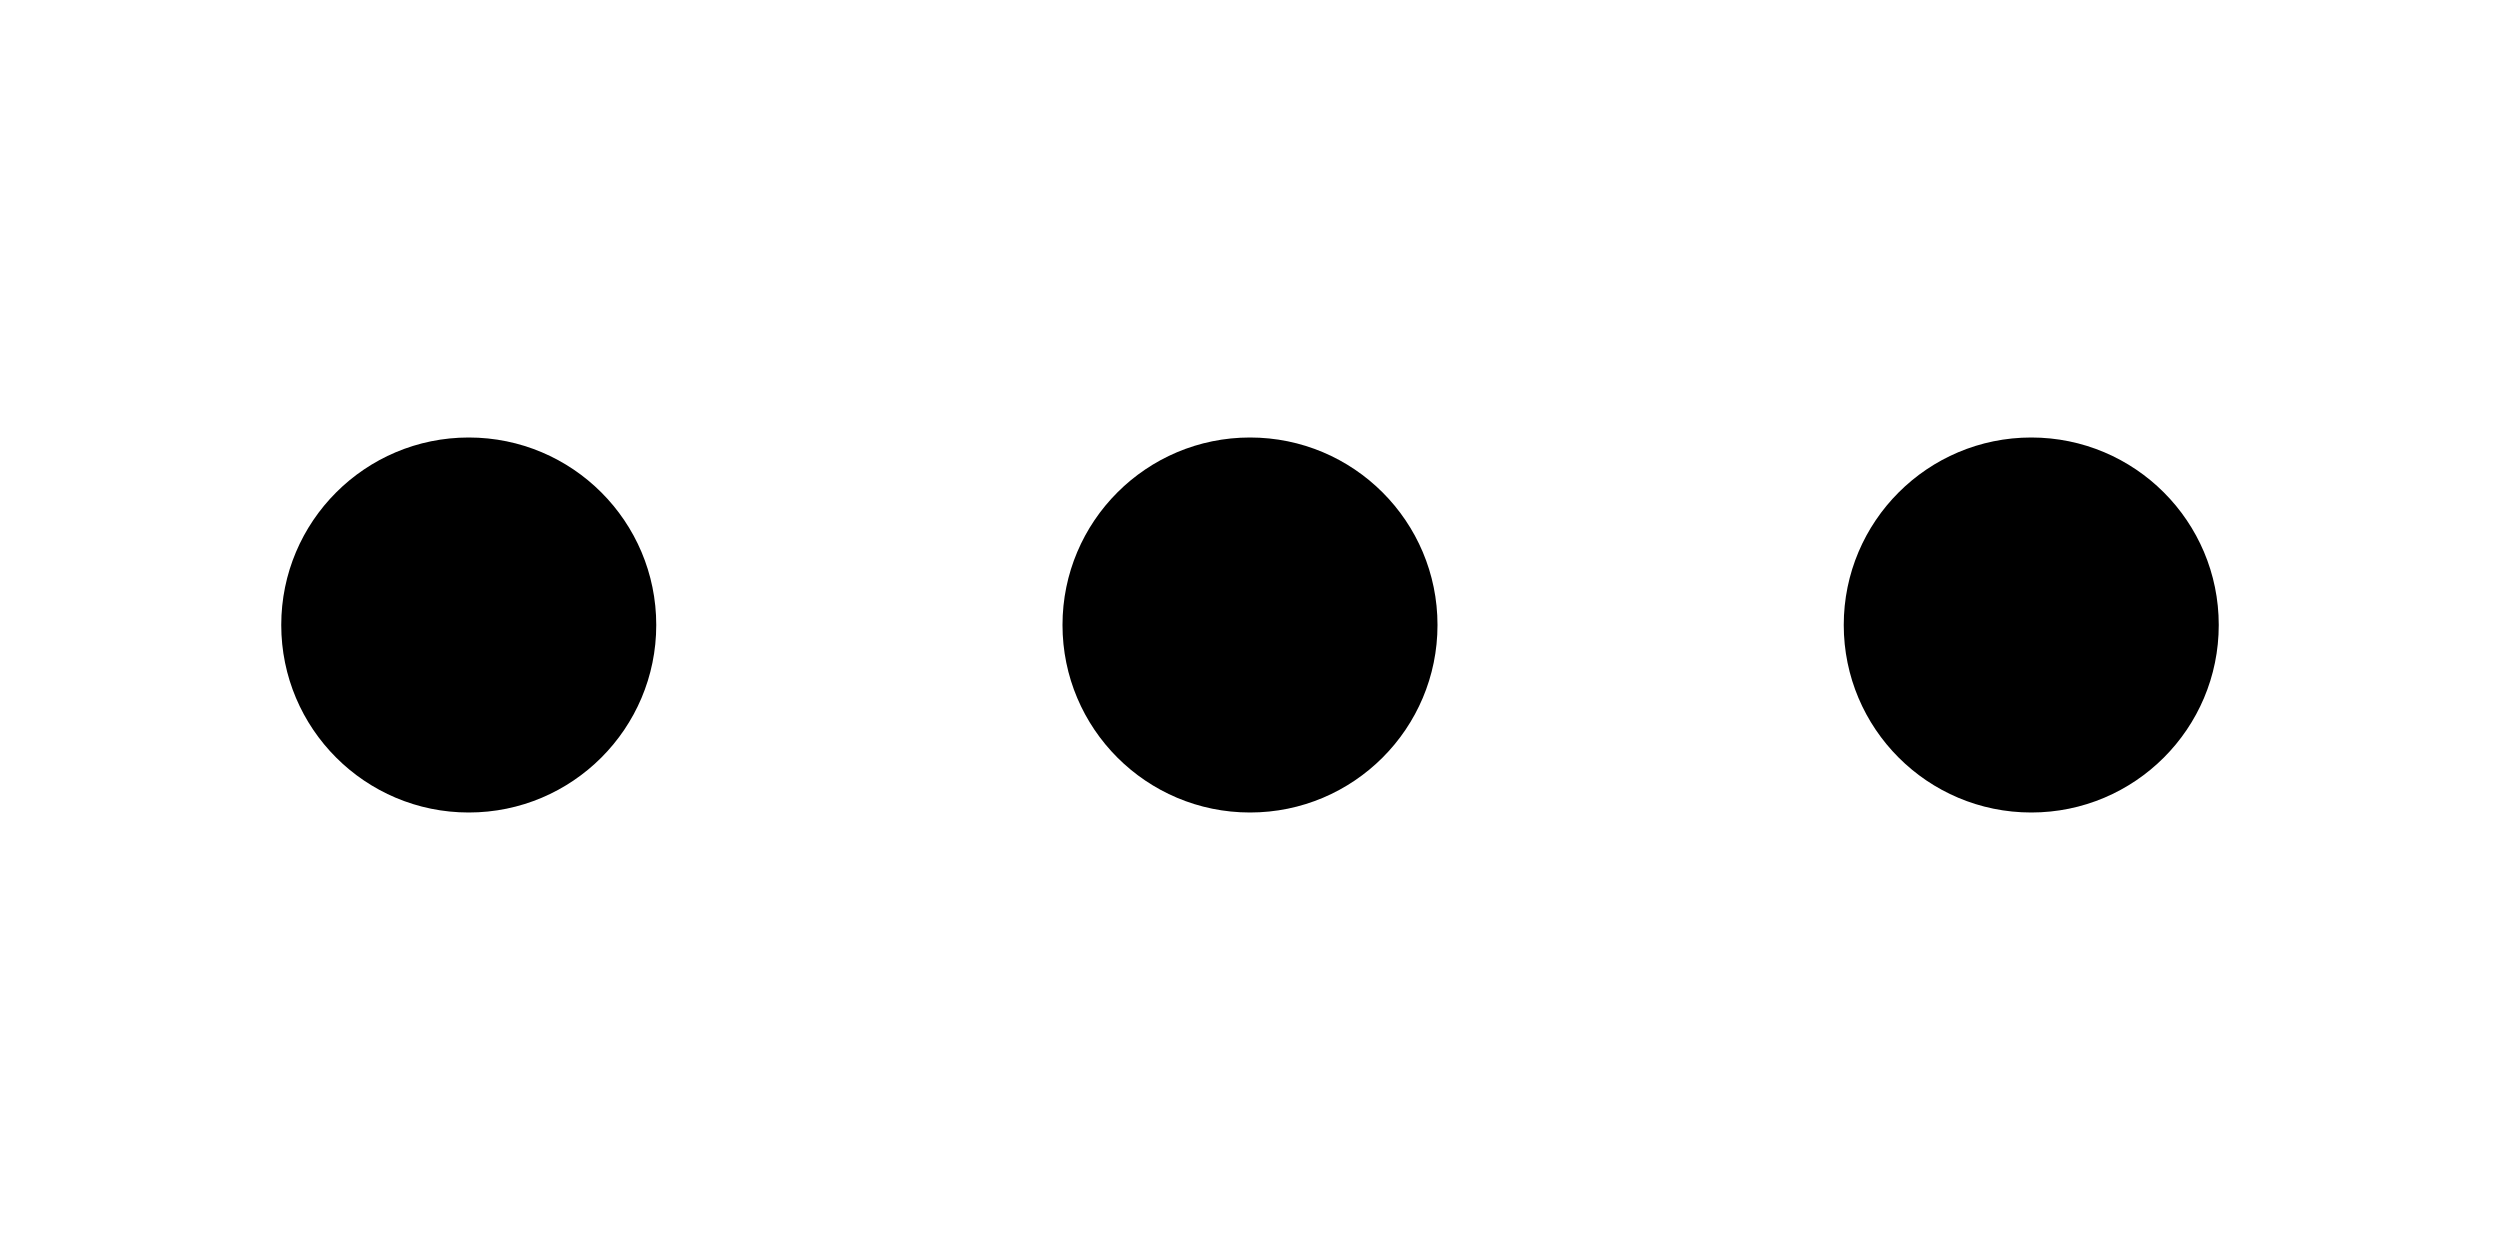
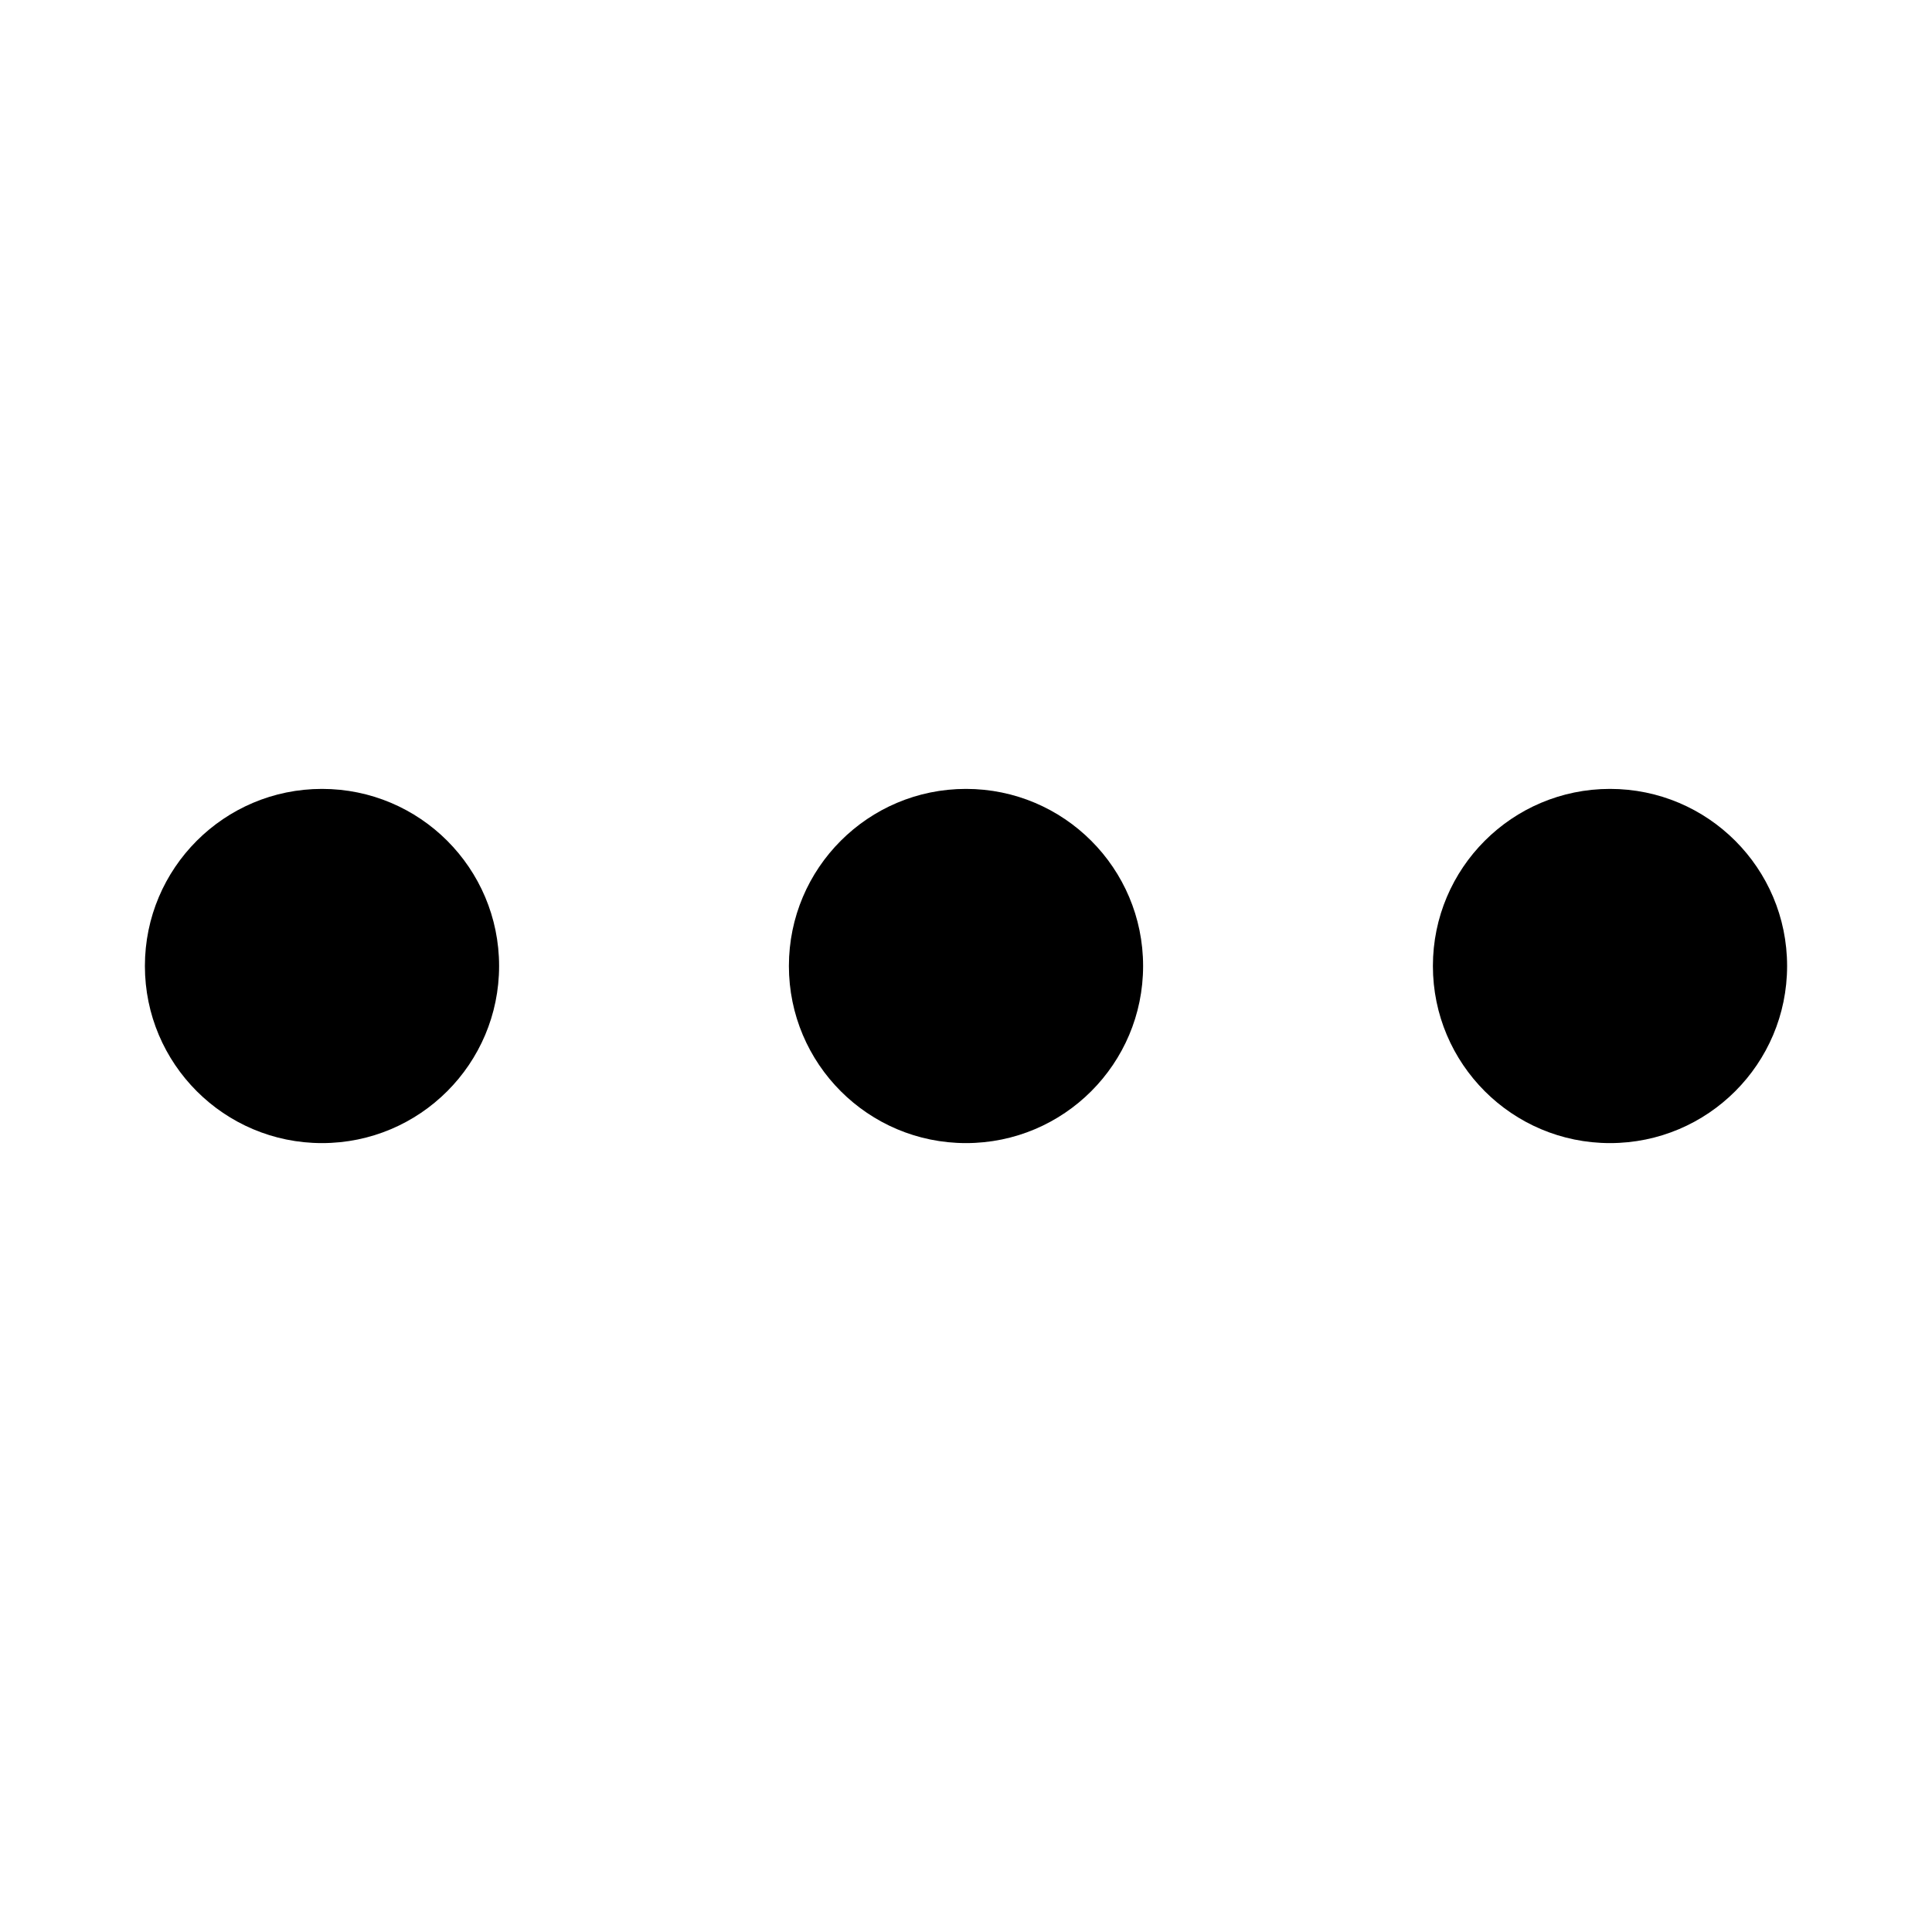
- <svg xmlns="http://www.w3.org/2000/svg" width="16" height="8" viewBox="0 0 16 8" fill="none">
-   <path d="M3 2.8a1.2 1.2 0 1 0 0 2.4a1.2 1.2 0 1 0 0-2.4Z M8 2.8a1.2 1.2 0 1 0 0 2.4a1.2 1.2 0 1 0 0-2.4Z M13 2.8a1.2 1.2 0 1 0 0 2.4a1.2 1.2 0 1 0 0-2.4Z" fill="currentColor" />
+ <svg xmlns="http://www.w3.org/2000/svg" viewBox="0 0 24 24">
+   <circle cx="4" cy="12" r="2.2" fill="currentColor" />
+   <circle cx="12" cy="12" r="2.2" fill="currentColor" />
+   <circle cx="20" cy="12" r="2.2" fill="currentColor" />
</svg>
